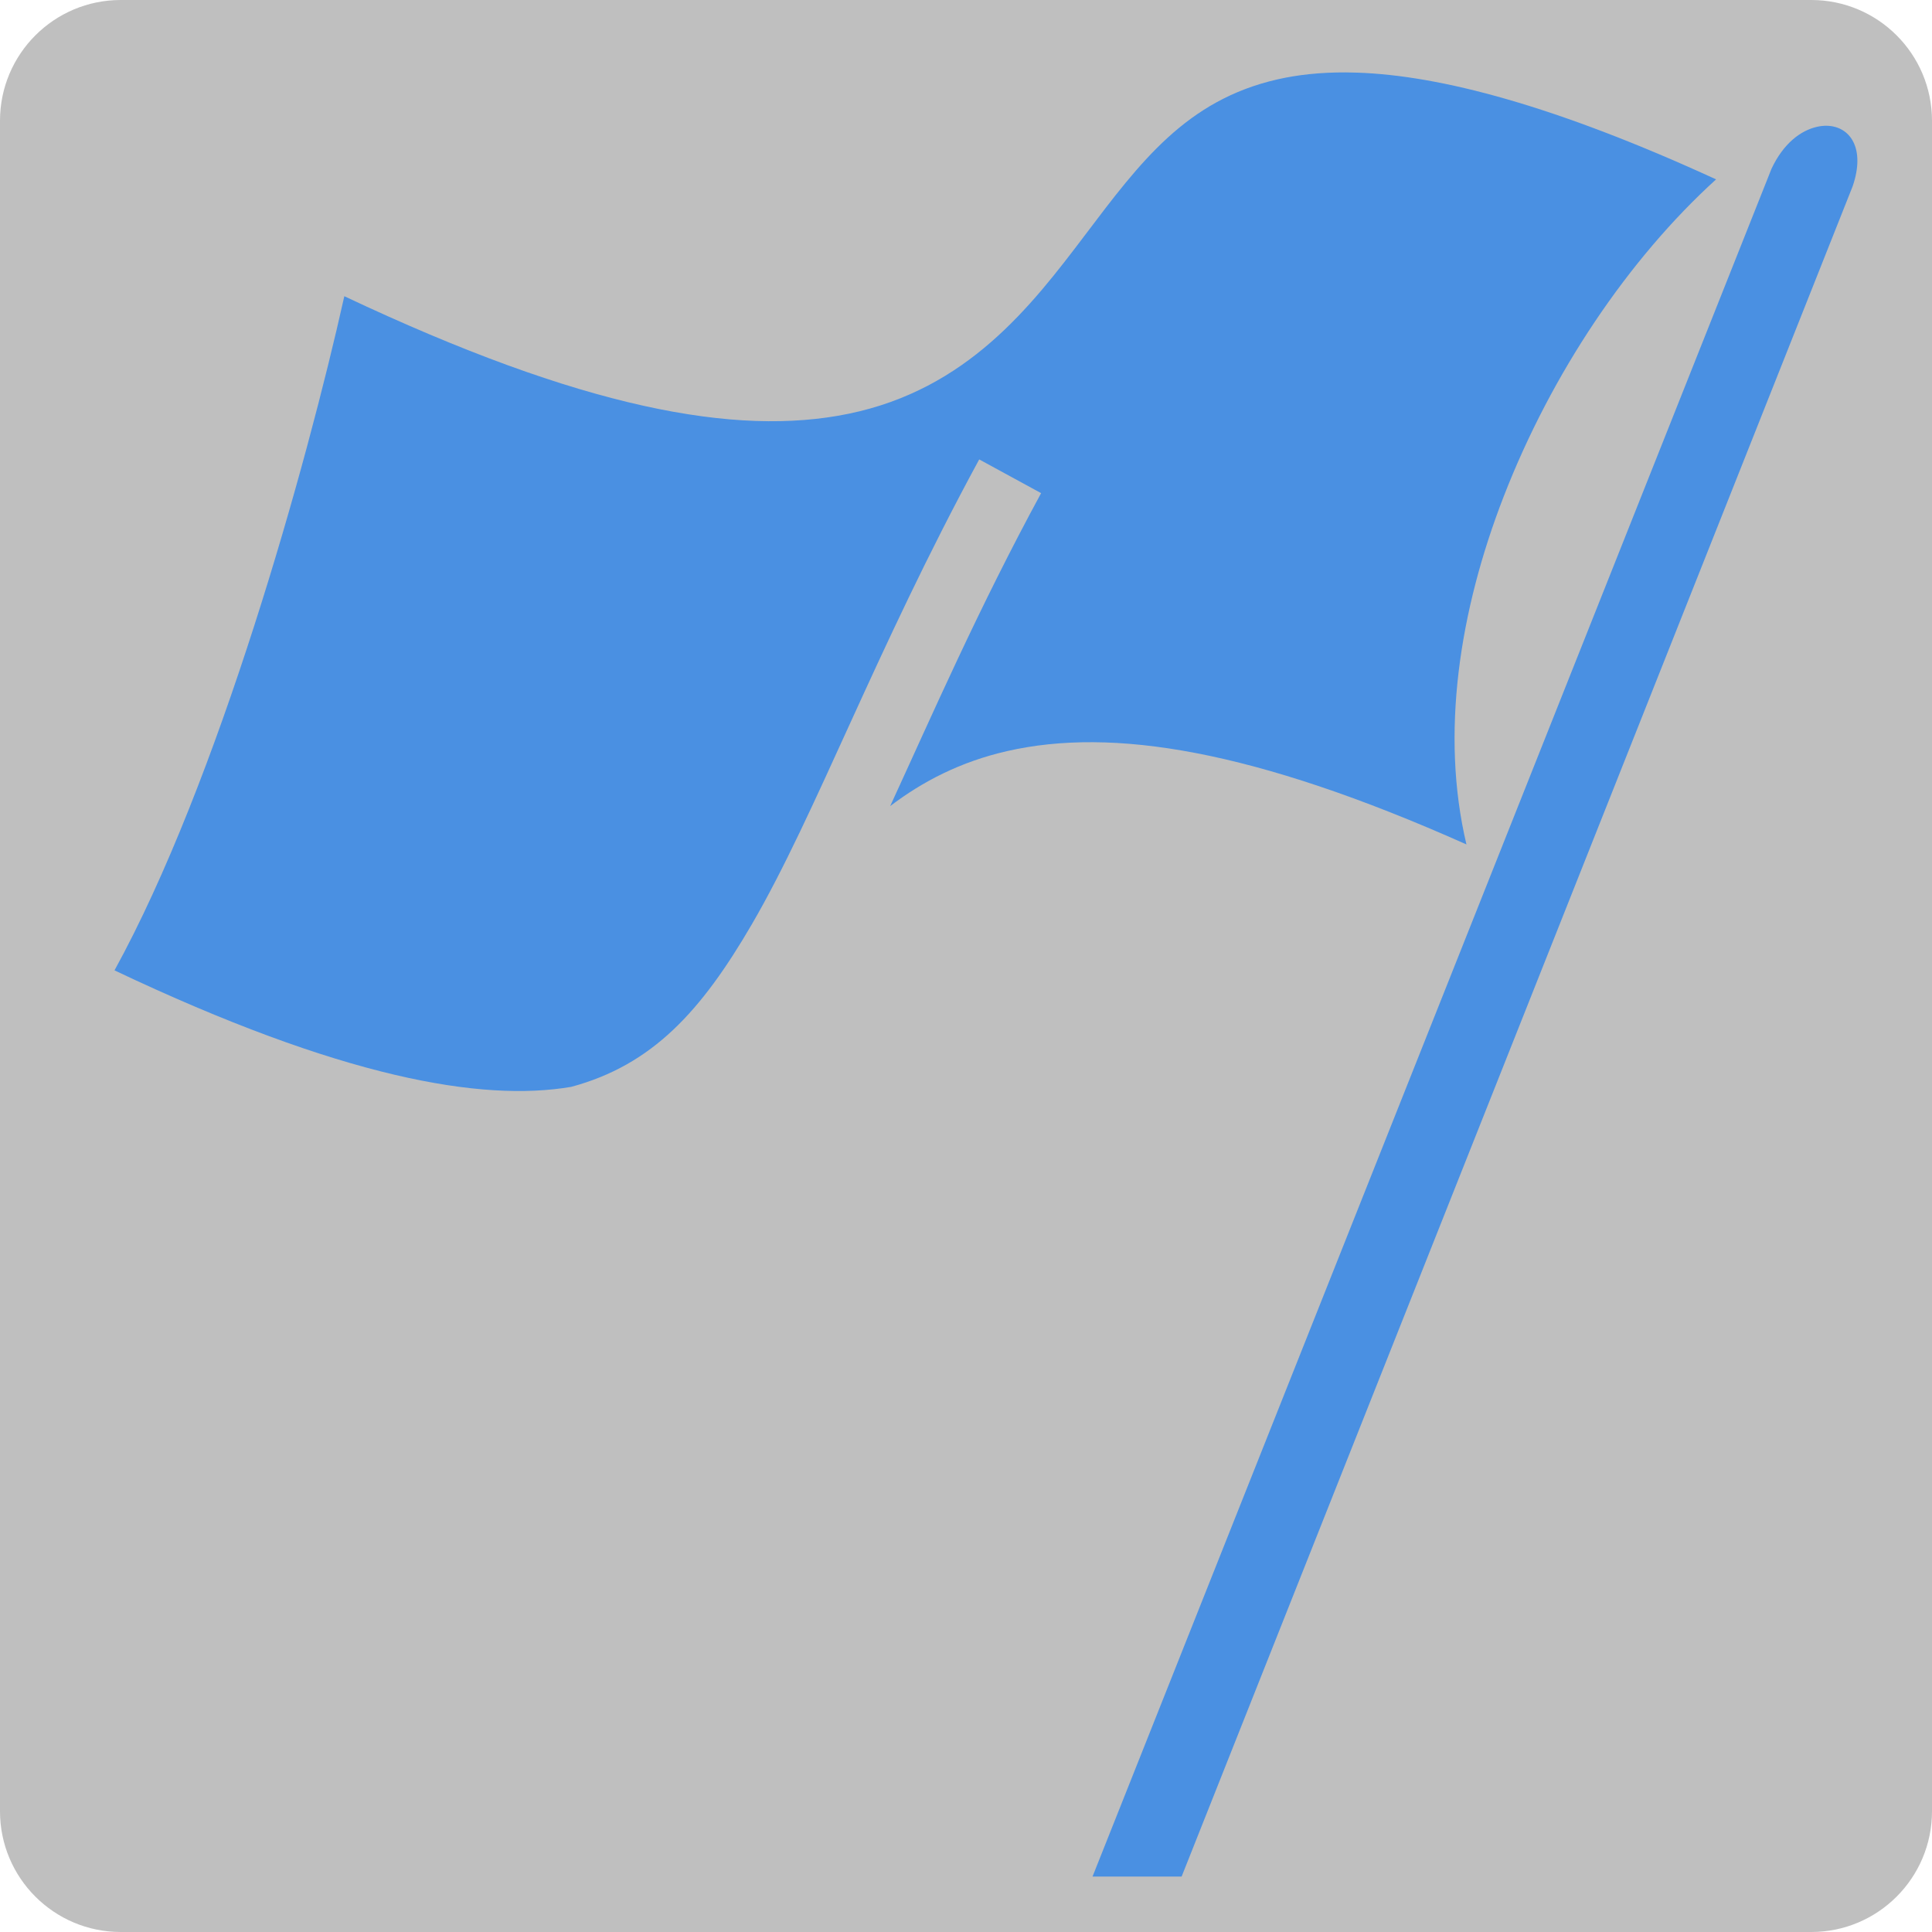
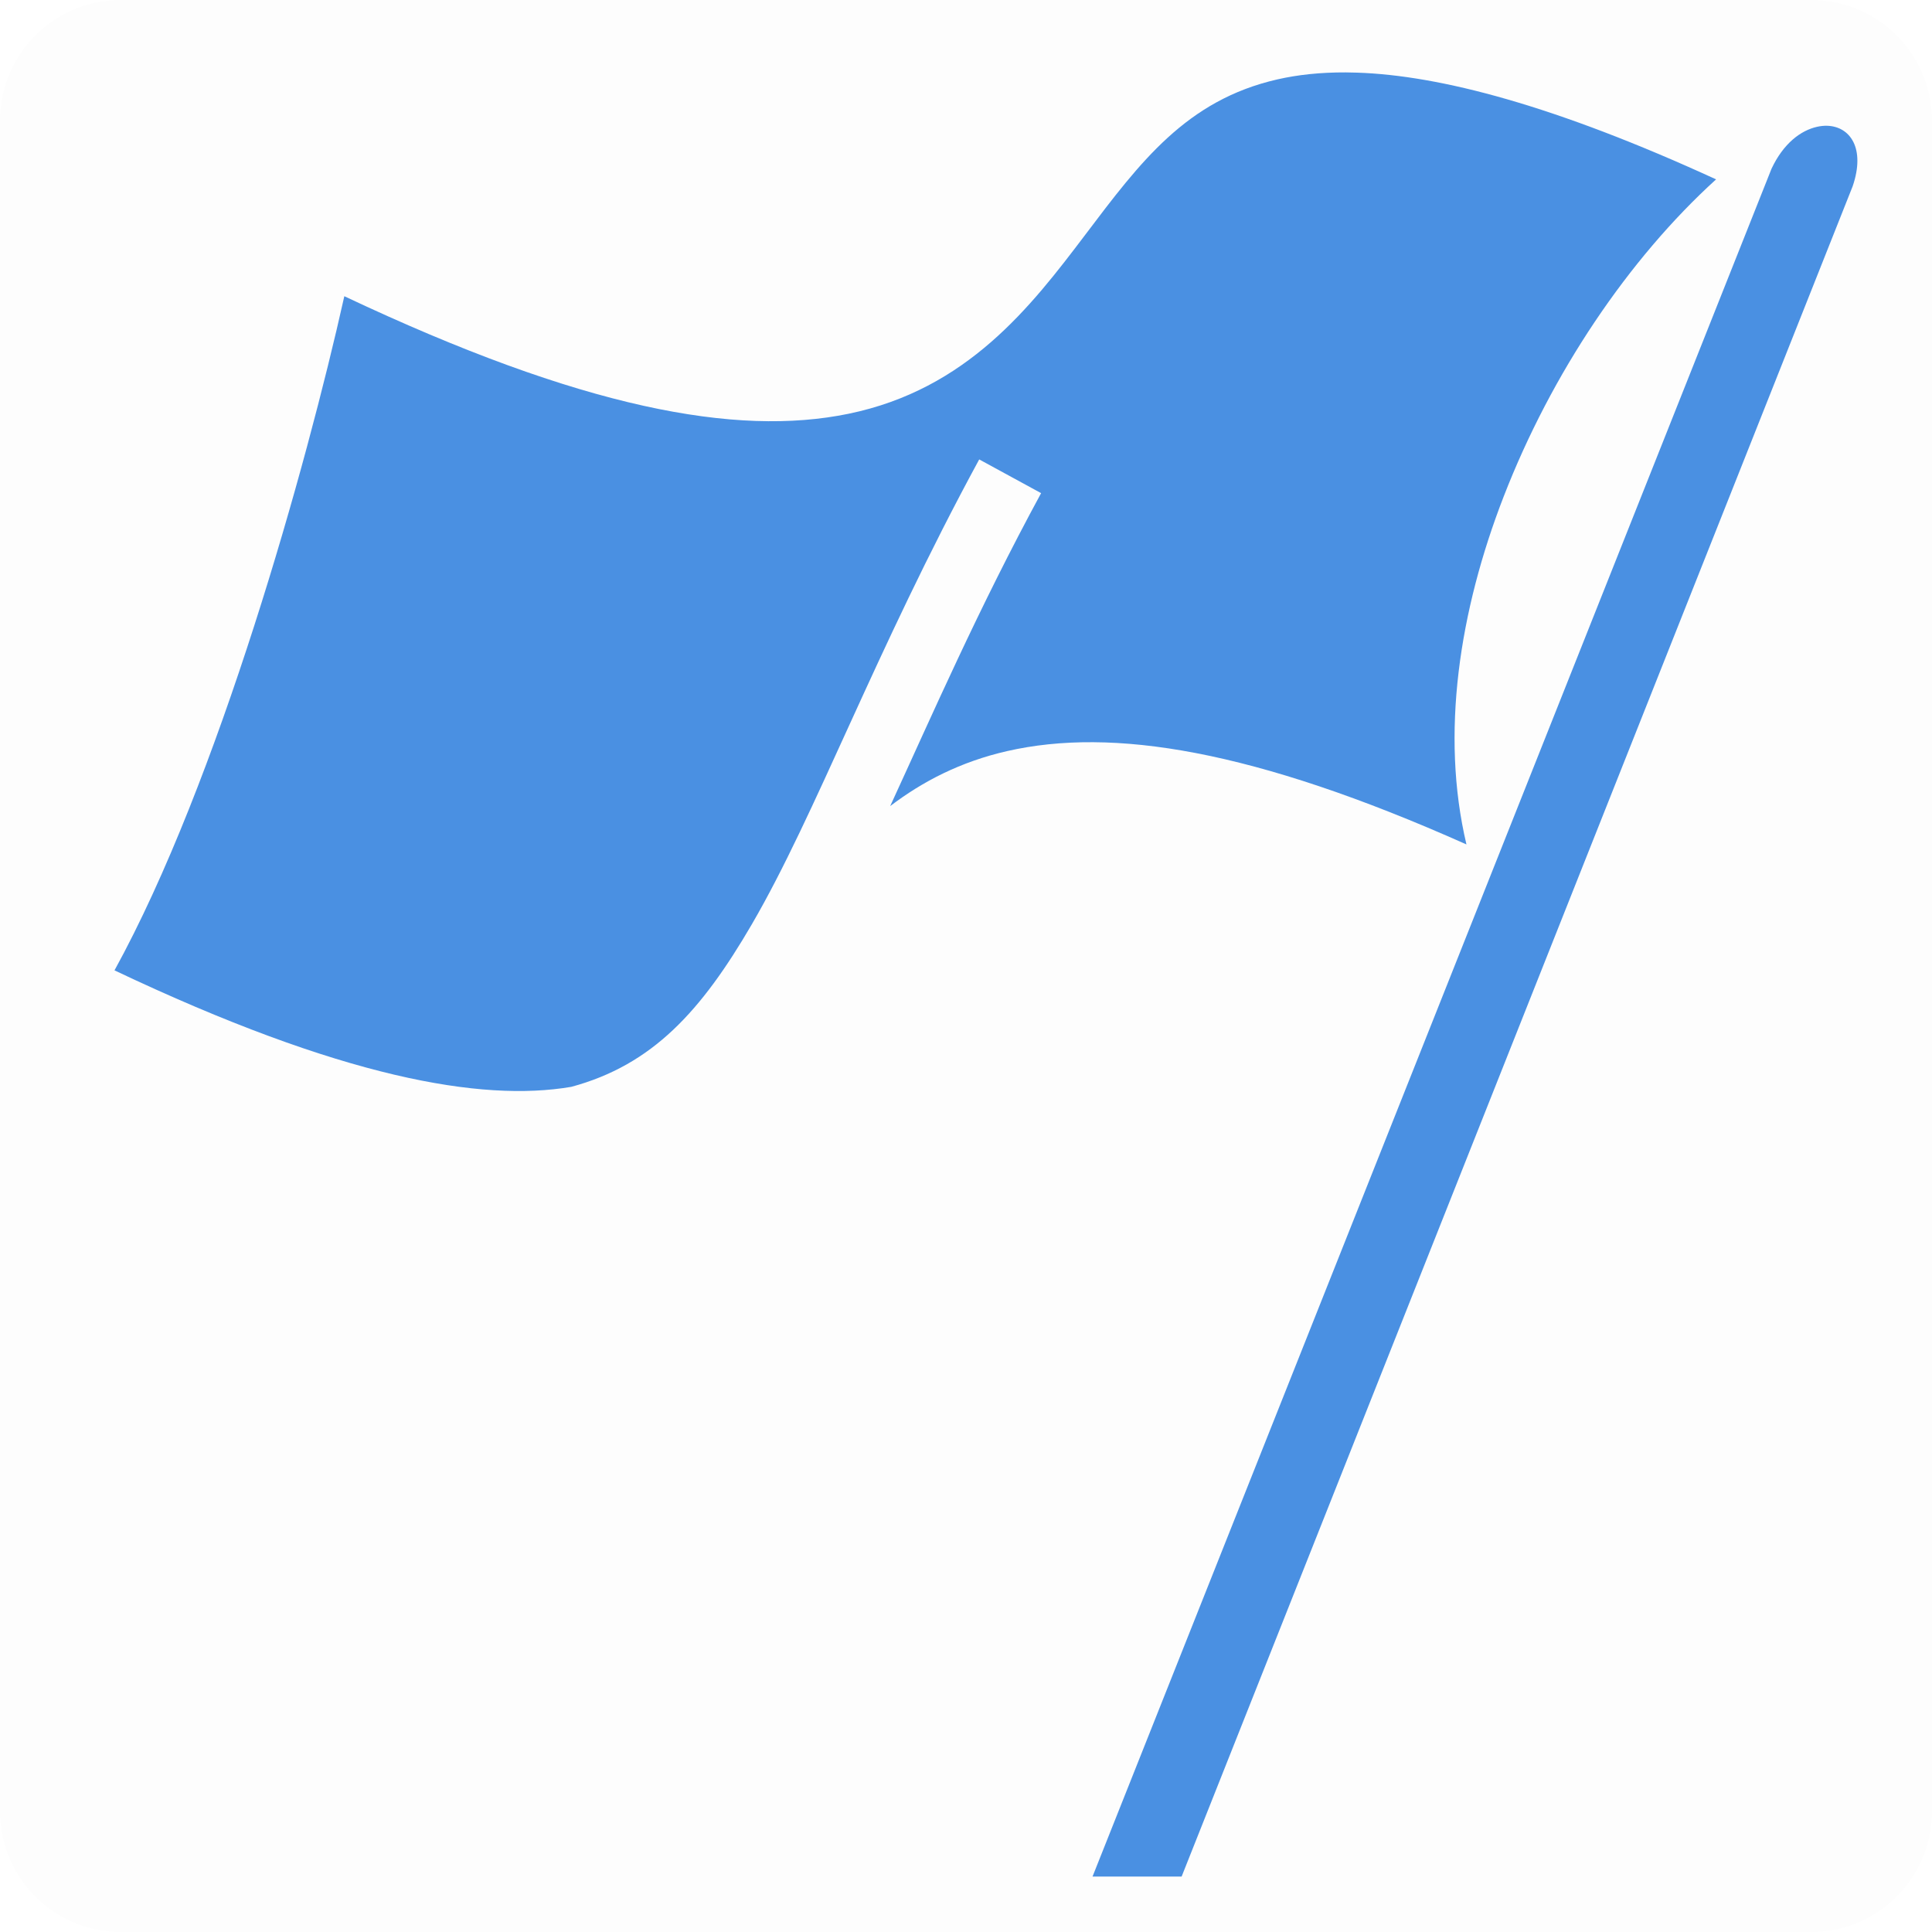
<svg xmlns="http://www.w3.org/2000/svg" viewBox="0 0 512 512" style="height: 512px; width: 512px;">
-   <rect fill="#000000" fill-opacity="0.25" height="512" width="512" rx="32" ry="32" />
+   <rect fill="#000000" fill-opacity="0.01" height="512" width="512" rx="32" ry="32" />
  <g class="" transform="translate(0,0)" style="touch-action: none;">
    <path d="M356.688 19.188c-6.83-.032-12.837.64-18.125 1.843-24.178 5.495-36.437 21.983-50.938 41.157-14.5 19.175-31.317 40.993-62.78 47.47C195.08 115.78 154.27 108.253 91.25 78.5c-10.013 44.88-33.406 128.62-60.906 178.656 60.093 28.5 97.245 34.926 121 30.875.01 0 .02.004.03 0 21.59-5.827 34.487-20.094 47.876-43.092 17.014-29.227 32.563-72.198 60.25-123.188l16.406 8.938c-16.69 30.735-28.802 58.617-40 82.937 8.552-6.512 18.633-11.77 31.063-14.594 27.71-6.296 65.053-.495 121.655 24.75-6.932-29.276-1.885-61.913 9.875-92.218 12.686-32.69 33.038-62.907 56.28-84.03-42.595-19.553-73.152-27.554-95.124-28.282-1.01-.033-1.993-.058-2.97-.063zm127.54 14.144c-.858-.025-1.752.062-2.664.266-4.378.977-8.94 4.424-12.084 11.097L289.53 497.31h23.61L490.972 49.368c3.475-10.153-.75-15.86-6.746-16.035z" fill="#4a90e2" fill-opacity="1" />
  </g>
</svg>
